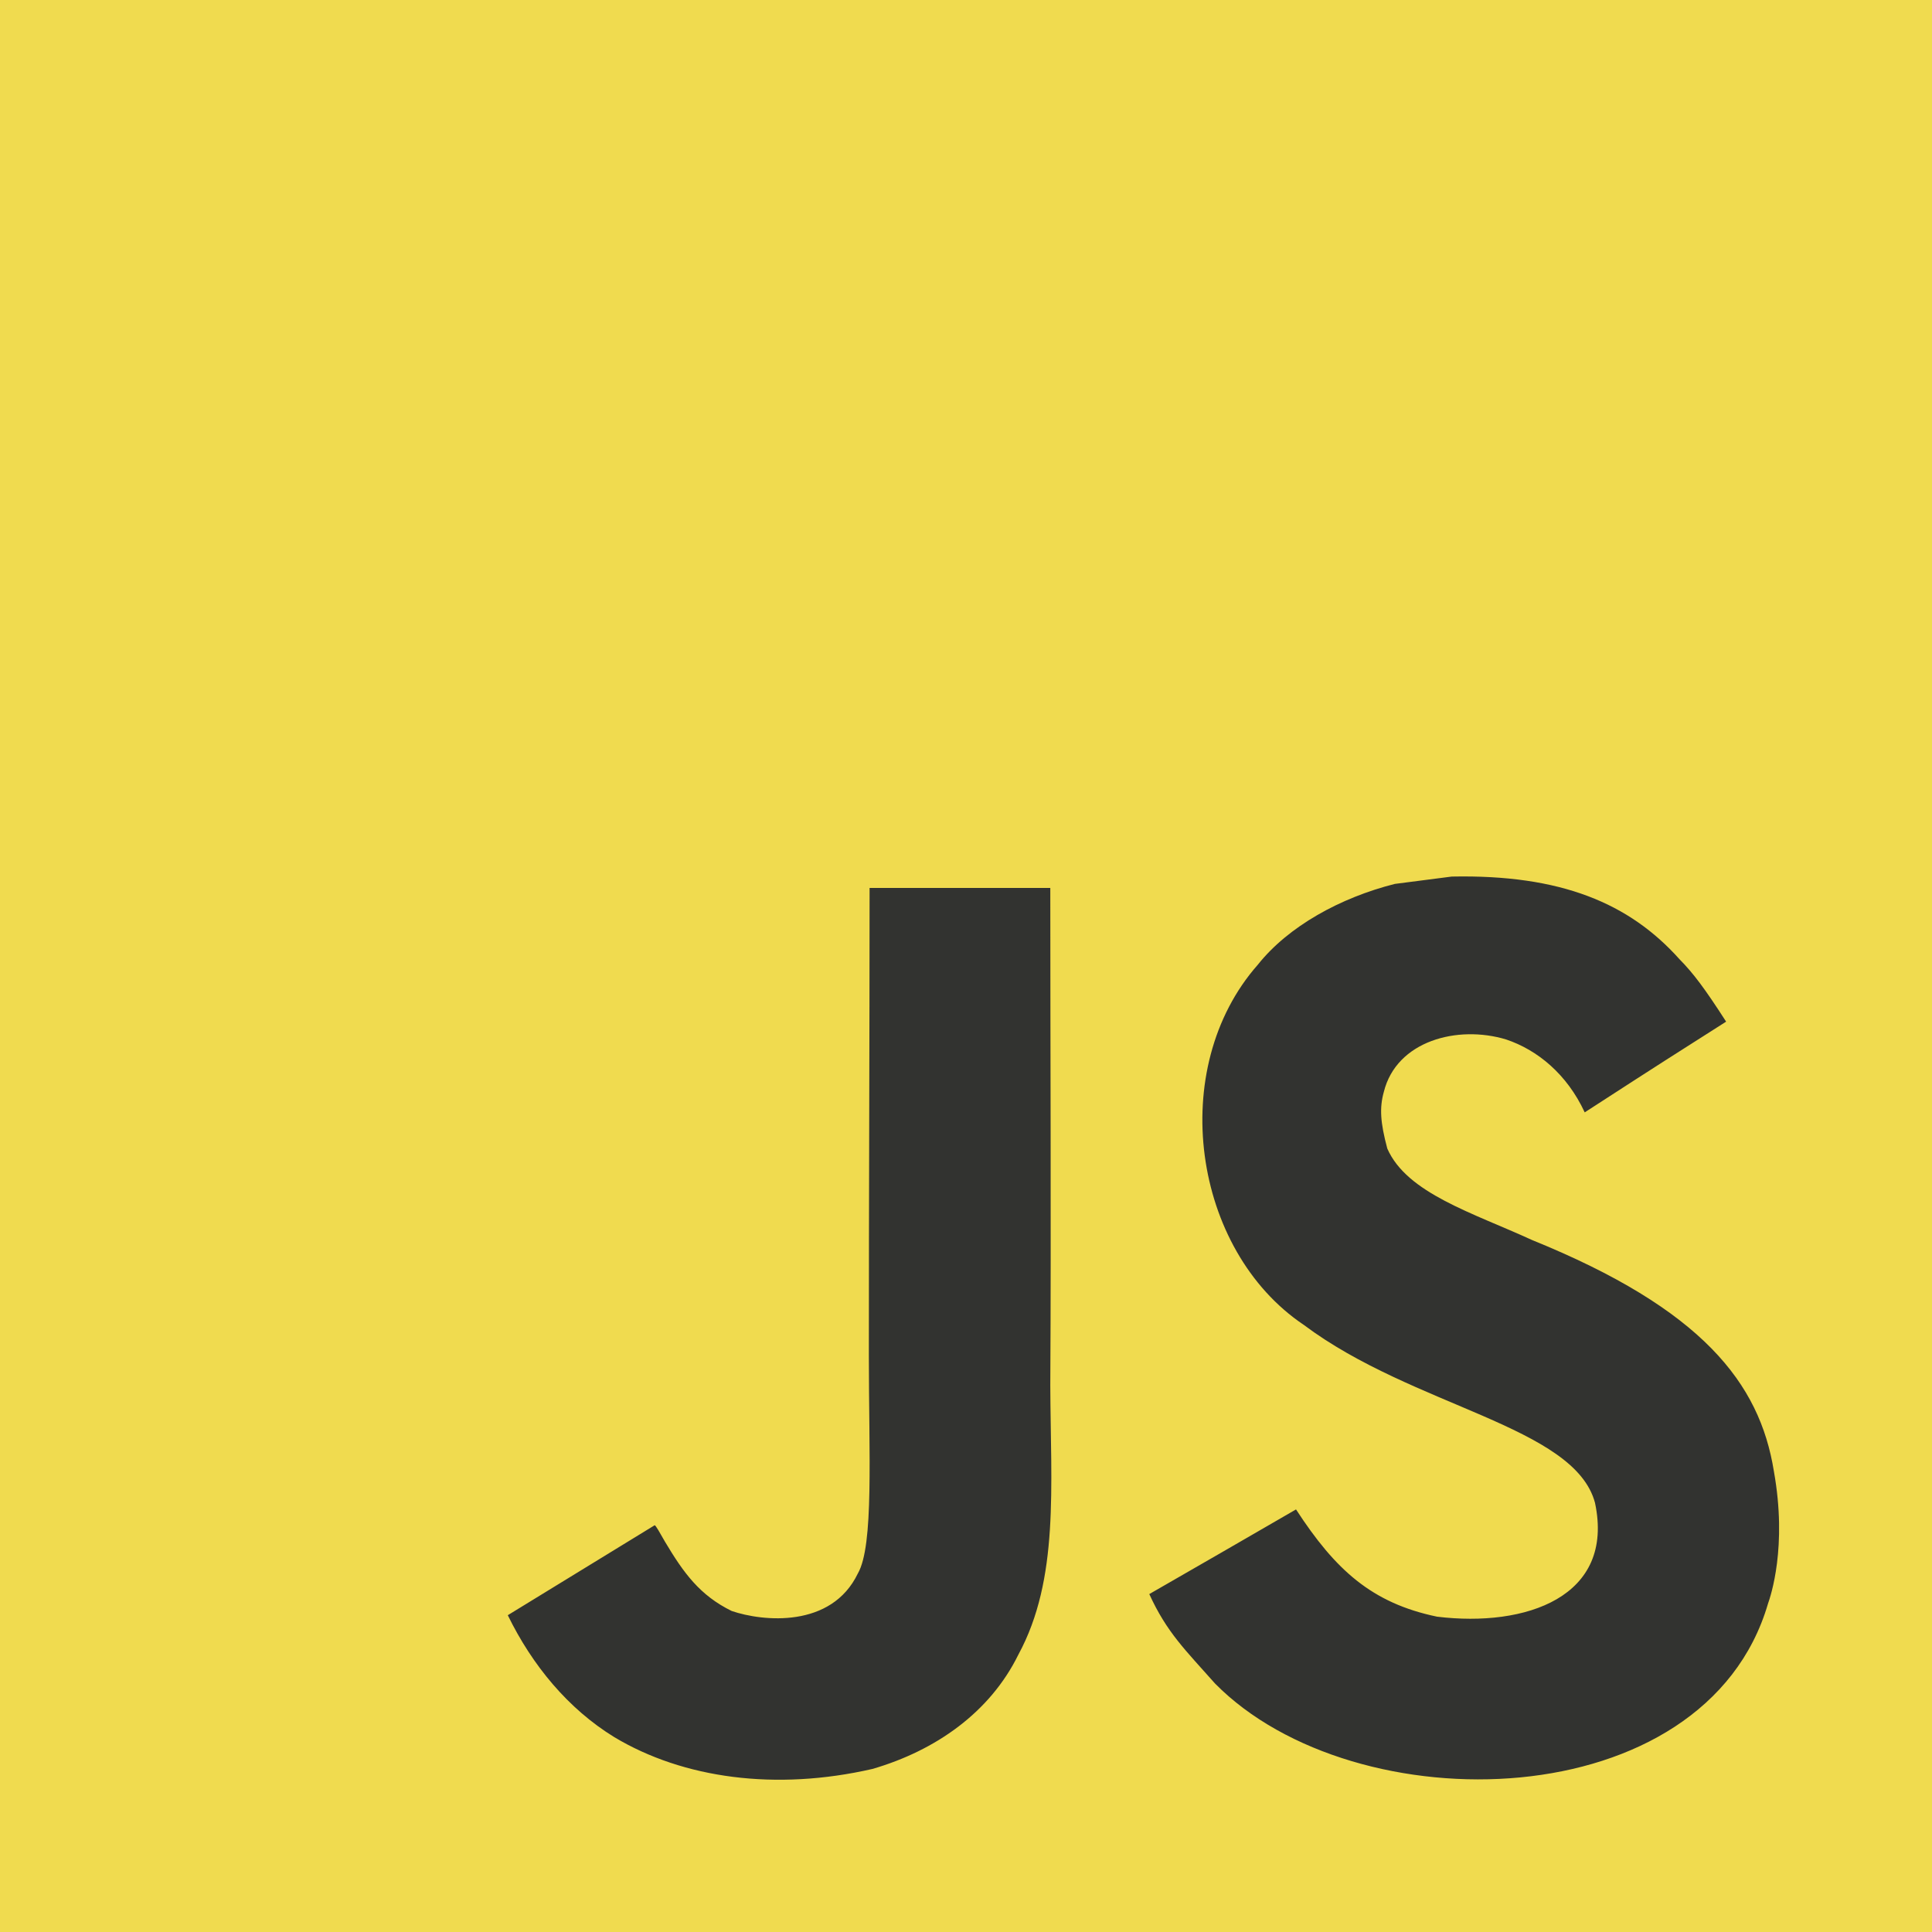
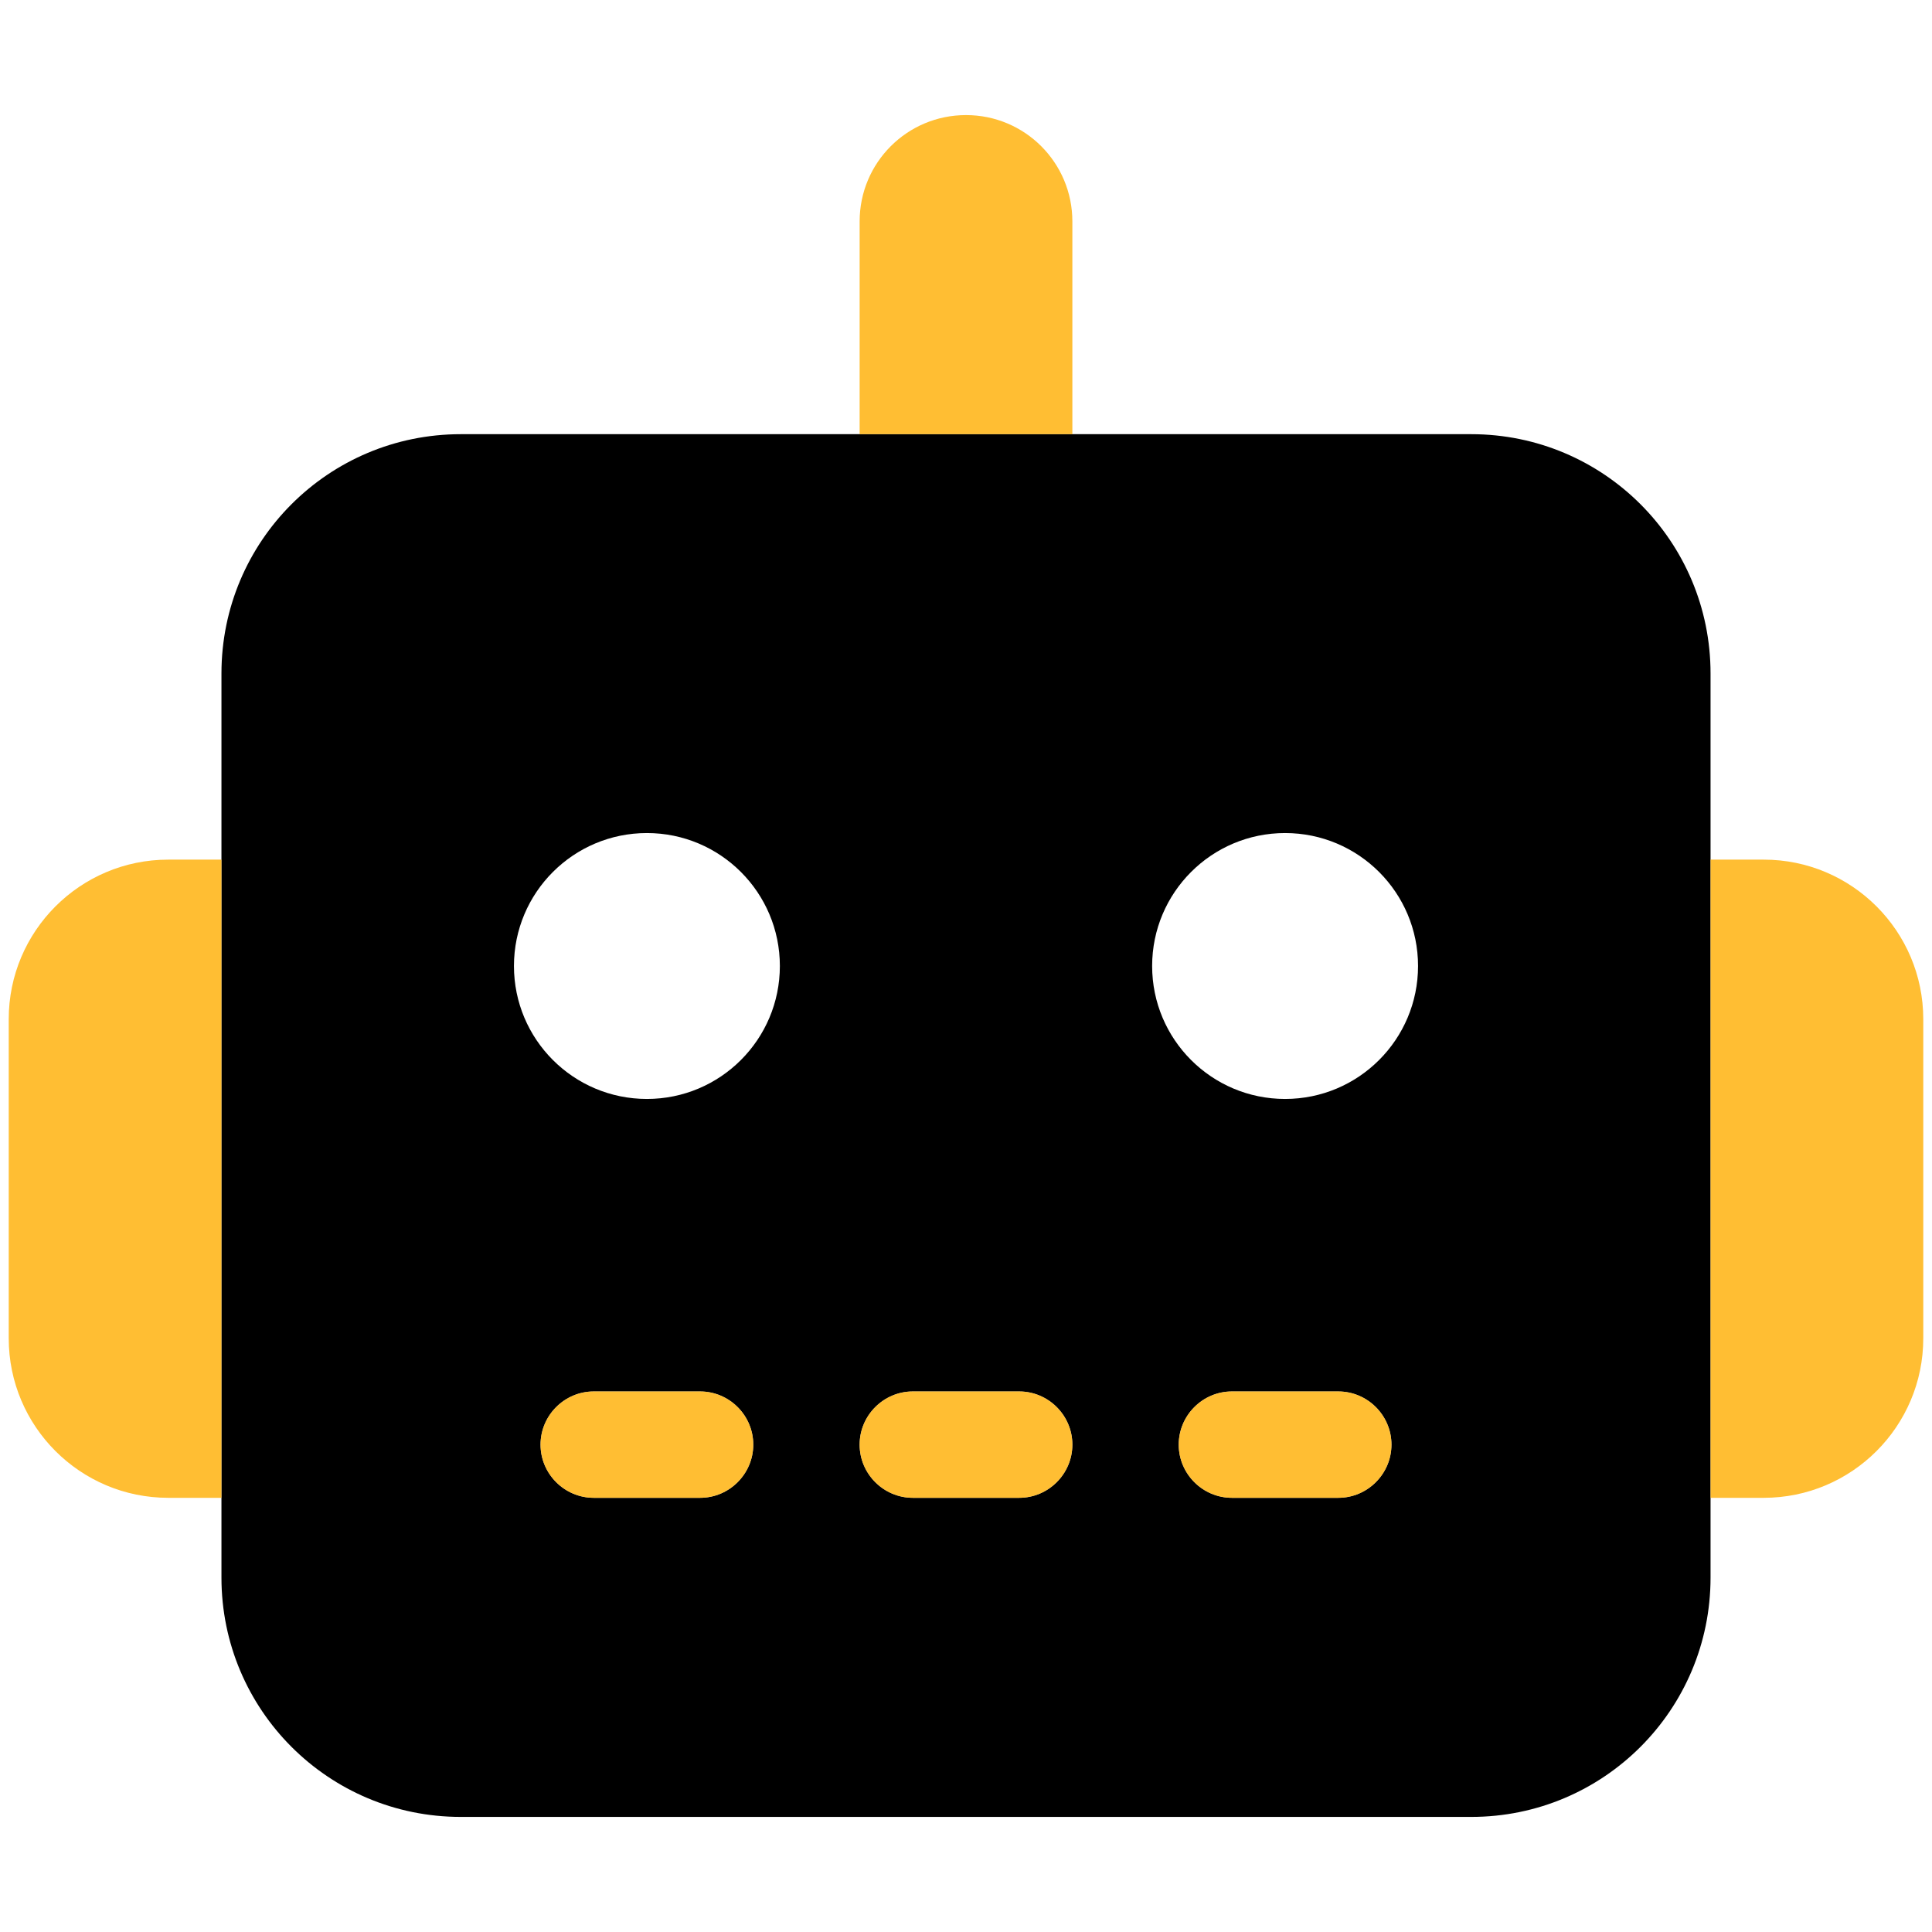
- <svg xmlns="http://www.w3.org/2000/svg" width="2500" height="2500" viewBox="0 0 1052 1052">
-   <path fill="#f0db4f" d="M0 0h1052v1052H0z" />
-   <path d="M965.9 801.1c-7.7-48-39-88.3-131.7-125.9-32.2-14.8-68.1-25.399-78.8-49.8-3.8-14.2-4.3-22.2-1.9-30.8 6.9-27.9 40.2-36.6 66.6-28.6 17 5.7 33.1 18.801 42.8 39.7 45.4-29.399 45.3-29.2 77-49.399-11.6-18-17.8-26.301-25.4-34-27.3-30.5-64.5-46.2-124-45-10.3 1.3-20.699 2.699-31 4-29.699 7.5-58 23.1-74.6 44-49.8 56.5-35.6 155.399 25 196.1 59.7 44.8 147.4 55 158.6 96.9 10.9 51.3-37.699 67.899-86 62-35.6-7.4-55.399-25.5-76.8-58.4-39.399 22.8-39.399 22.8-79.899 46.1 9.6 21 19.699 30.5 35.8 48.7 76.2 77.3 266.899 73.5 301.1-43.5 1.399-4.001 10.6-30.801 3.199-72.101zm-394-317.6h-98.4c0 85-.399 169.4-.399 254.4 0 54.1 2.8 103.7-6 118.9-14.4 29.899-51.7 26.2-68.7 20.399-17.3-8.5-26.1-20.6-36.3-37.699-2.8-4.9-4.9-8.7-5.601-9-26.699 16.3-53.3 32.699-80 49 13.301 27.3 32.9 51 58 66.399 37.5 22.5 87.9 29.4 140.601 17.3 34.3-10 63.899-30.699 79.399-62.199 22.4-41.3 17.6-91.3 17.4-146.6.5-90.2 0-180.4 0-270.9z" fill="#323330" />
+ <svg xmlns="http://www.w3.org/2000/svg" version="1.1" x="0" y="0" width="512" height="512" viewBox="0, 0, 512, 512">
+   <g id="Background">
+     <rect x="0" y="0" width="512" height="512" fill="#000000" fill-opacity="0" />
+   </g>
+   <g id="Layer_1">
+     <path d="M122.109,115.062 C87.051,115.062 58.687,143.426 58.687,178.484 L58.687,418.078 C58.687,453.136 87.051,481.5 122.109,481.5 L389.891,481.5 C424.949,481.5 453.312,453.136 453.312,418.078 L453.312,178.484 C453.312,143.426 424.949,115.062 389.891,115.062 L122.109,115.062 z M157.344,368.75 L185.531,368.75 C193.283,368.75 199.625,375.092 199.625,382.844 C199.625,390.595 193.283,396.938 185.531,396.938 L157.344,396.938 C149.592,396.938 143.25,390.595 143.25,382.844 C143.25,375.092 149.592,368.75 157.344,368.75 z M241.906,368.75 L270.094,368.75 C277.845,368.75 284.188,375.092 284.188,382.844 C284.188,390.595 277.845,396.938 270.094,396.938 L241.906,396.938 C234.155,396.938 227.812,390.595 227.812,382.844 C227.812,375.092 234.155,368.75 241.906,368.75 z M326.469,368.75 L354.656,368.75 C362.408,368.75 368.75,375.092 368.75,382.844 C368.75,390.595 362.408,396.938 354.656,396.938 L326.469,396.938 C318.717,396.938 312.375,390.595 312.375,382.844 C312.375,375.092 318.717,368.75 326.469,368.75 z M136.203,256 C136.203,236.541 151.978,220.766 171.438,220.766 C190.897,220.766 206.672,236.541 206.672,256 C206.672,275.459 190.897,291.234 171.438,291.234 C151.978,291.234 136.203,275.459 136.203,256 z M340.562,220.766 C360.022,220.766 375.797,236.541 375.797,256 C375.797,275.459 360.022,291.234 340.562,291.234 C321.103,291.234 305.328,275.459 305.328,256 C305.328,236.541 321.103,220.766 340.562,220.766 z" fill="#000000" />
+     <path d="M256,30.5 C240.409,30.5 227.812,43.096 227.812,58.687 L227.812,115.062 L284.188,115.062 L284.188,58.687 C284.188,43.096 271.591,30.5 256,30.5 z M143.25,382.844 C143.25,390.595 149.592,396.938 157.344,396.938 L185.531,396.938 C193.283,396.938 199.625,390.595 199.625,382.844 C199.625,375.092 193.283,368.75 185.531,368.75 L157.344,368.75 C149.592,368.75 143.25,375.092 143.25,382.844 z M227.812,382.844 C227.812,390.595 234.155,396.938 241.906,396.938 L270.094,396.938 C277.845,396.938 284.188,390.595 284.188,382.844 C284.188,375.092 277.845,368.75 270.094,368.75 L241.906,368.75 C234.155,368.75 227.812,375.092 227.812,382.844 z M312.375,382.844 C312.375,390.595 318.717,396.938 326.469,396.938 L354.656,396.938 C362.408,396.938 368.75,390.595 368.75,382.844 C368.75,375.092 362.408,368.75 354.656,368.75 L326.469,368.75 C318.717,368.75 312.375,375.092 312.375,382.844 z M44.594,227.812 C21.251,227.812 2.312,246.751 2.312,270.094 L2.312,354.656 C2.312,377.999 21.251,396.938 44.594,396.938 L58.687,396.938 L58.687,227.812 L44.594,227.812 z M467.406,227.812 L453.312,227.812 L453.312,396.938 L467.406,396.938 C490.749,396.938 509.688,377.999 509.688,354.656 L509.688,270.094 C509.688,246.751 490.749,227.812 467.406,227.812 z" fill="#FFAE00" opacity="0.8" />
+   </g>
</svg>
